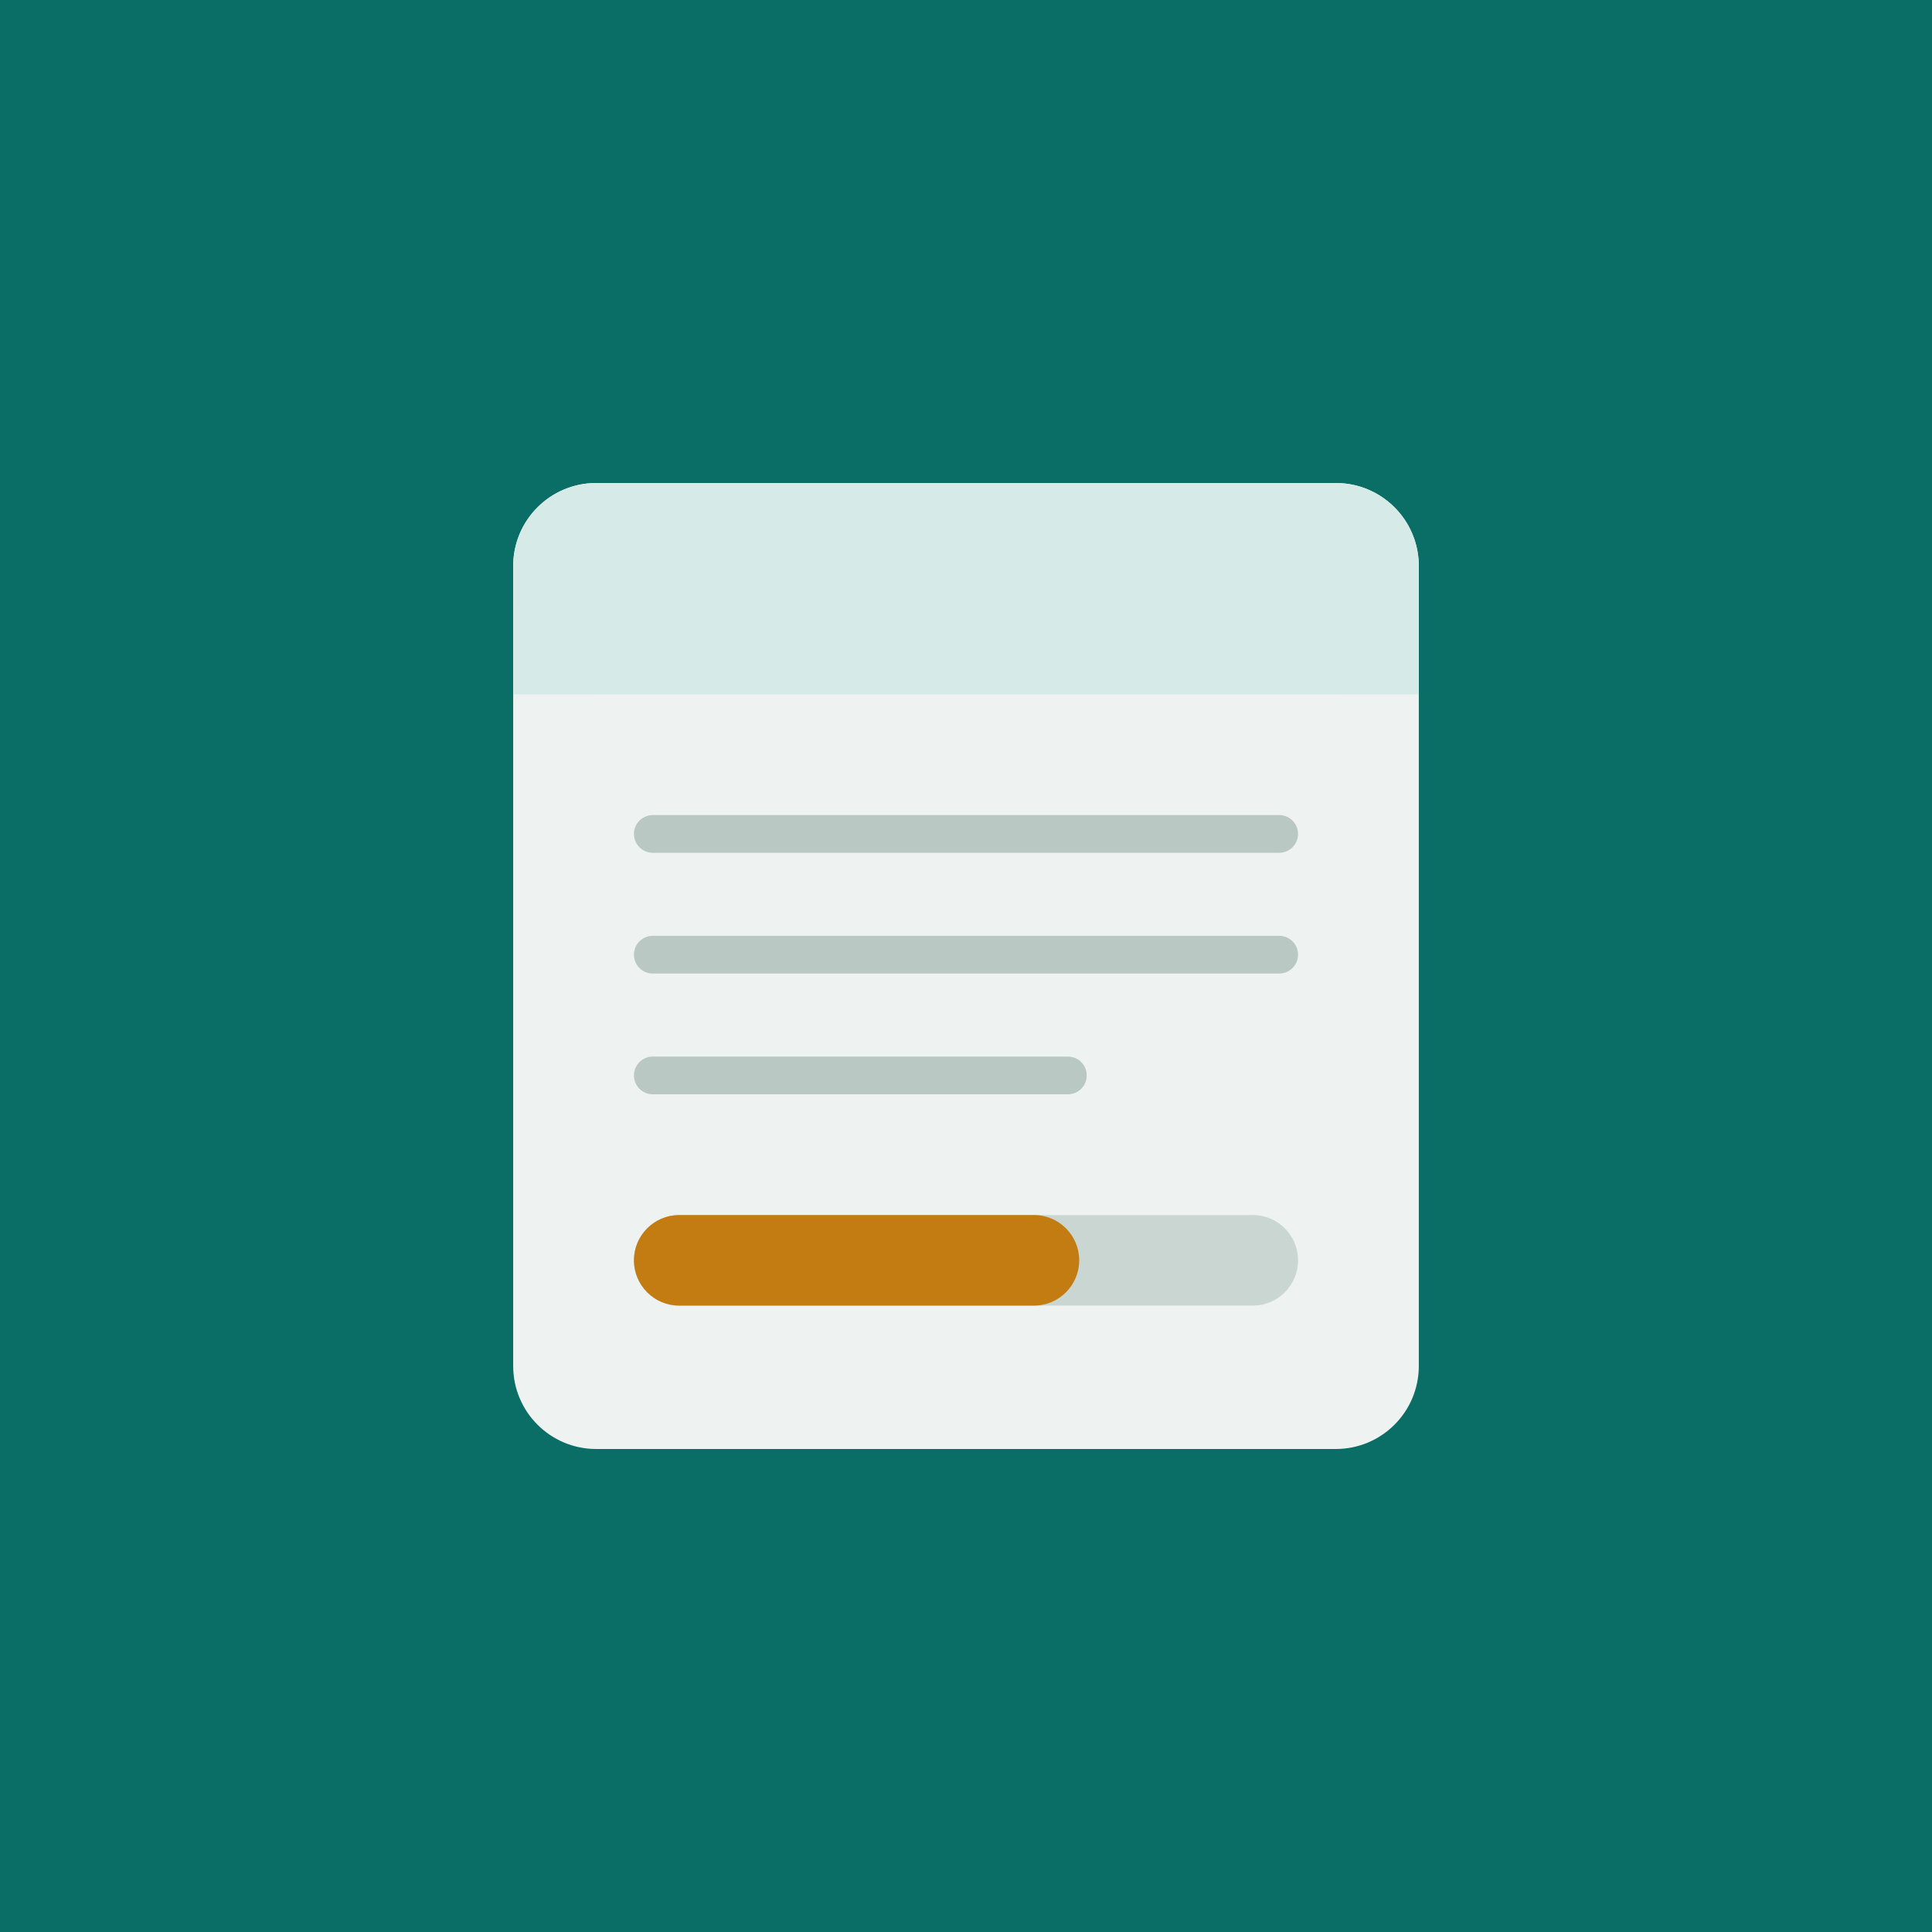
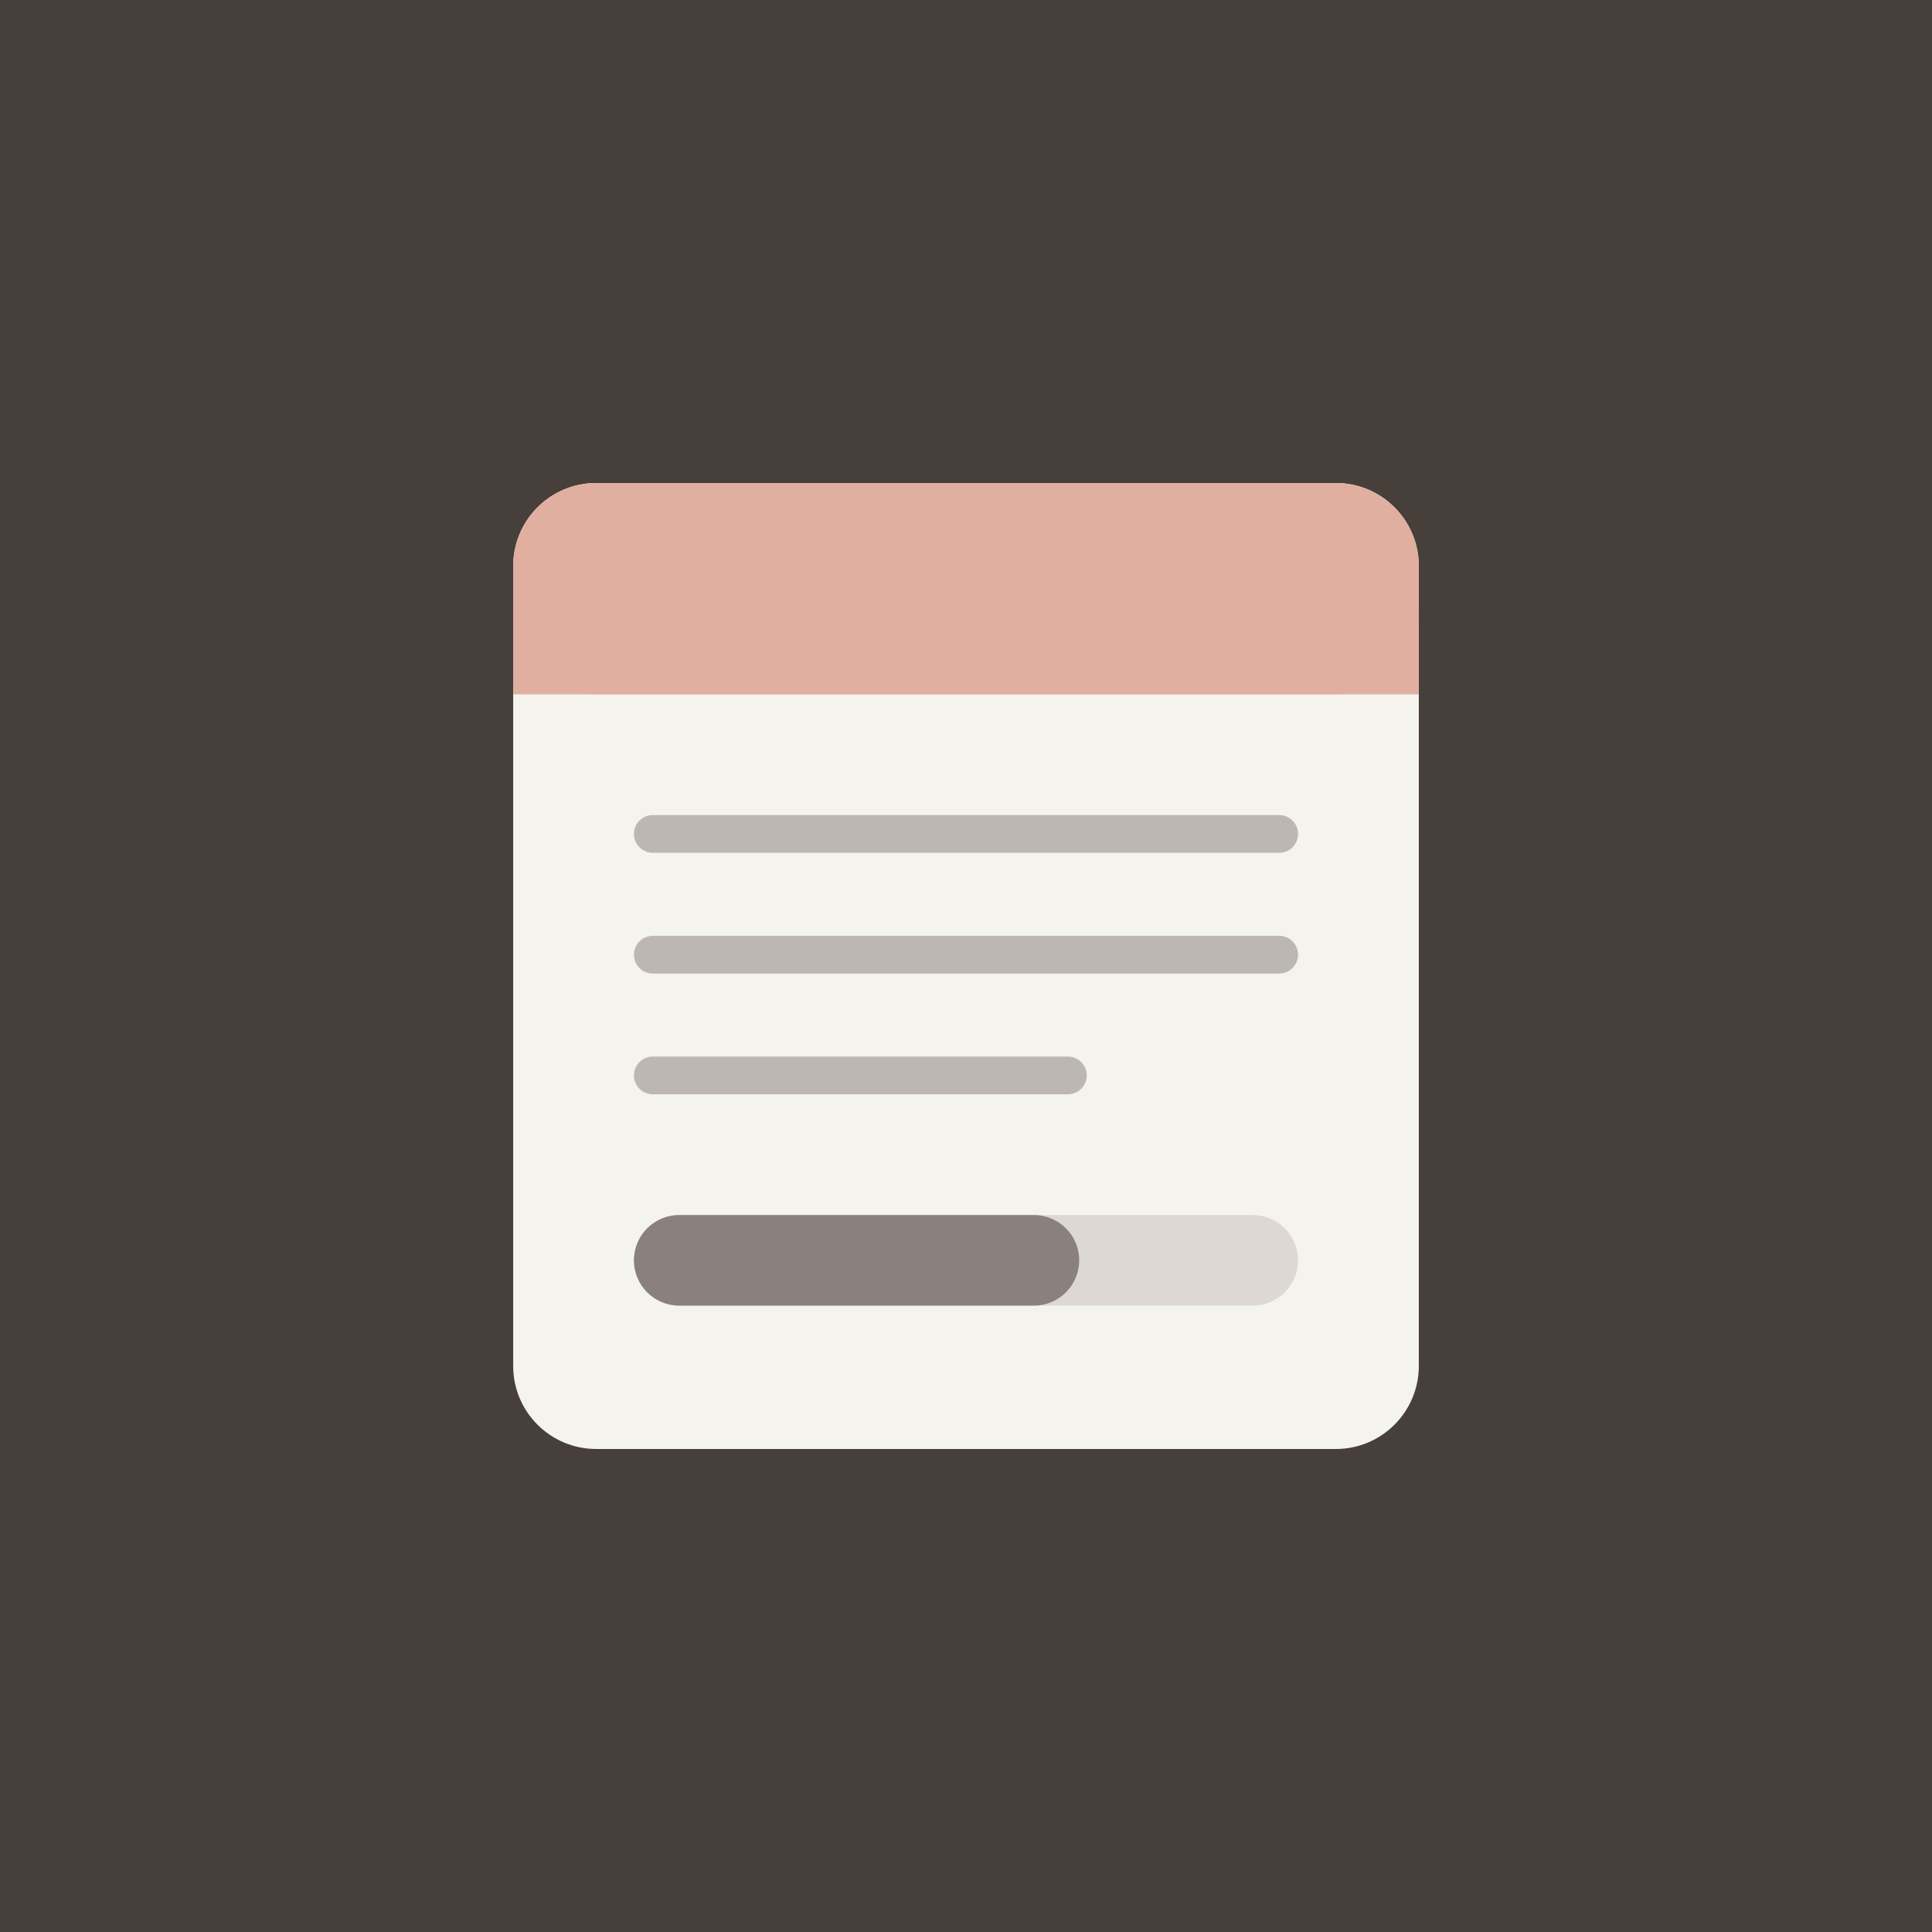
<svg xmlns="http://www.w3.org/2000/svg" viewBox="0 0 512 512">
-   <rect width="512" height="512" fill="#0B6E66" />
-   <rect x="136" y="128" width="240" height="256" rx="22" fill="#EEF3F1" />
-   <rect x="136" y="128" width="240" height="56" rx="22" fill="#D6EBE7" />
-   <rect x="136" y="162" width="240" height="22" fill="#D6EBE7" />
-   <rect x="168" y="216" width="176" height="10" rx="5" fill="#B9C8C3" />
-   <rect x="168" y="248" width="176" height="10" rx="5" fill="#B9C8C3" />
-   <rect x="168" y="280" width="120" height="10" rx="5" fill="#B9C8C3" />
-   <rect x="168" y="322" width="176" height="24" rx="12" fill="#C9D6D2" />
-   <rect x="168" y="322" width="118" height="24" rx="12" fill="#C27C12" />
+   <rect width="512" height="512" fill="#463F3A" />
+   <rect x="136" y="128" width="240" height="256" rx="22" fill="#F4F3EE" />
+   <rect x="136" y="128" width="240" height="56" rx="22" fill="#E0AFA0" />
+   <rect x="136" y="162" width="240" height="22" fill="#E0AFA0" />
+   <rect x="168" y="216" width="176" height="10" rx="5" fill="#BCB8B1" />
+   <rect x="168" y="248" width="176" height="10" rx="5" fill="#BCB8B1" />
+   <rect x="168" y="280" width="120" height="10" rx="5" fill="#BCB8B1" />
+   <rect x="168" y="322" width="176" height="24" rx="12" fill="#DDD9D2" />
+   <rect x="168" y="322" width="118" height="24" rx="12" fill="#8A817C" />
</svg>
